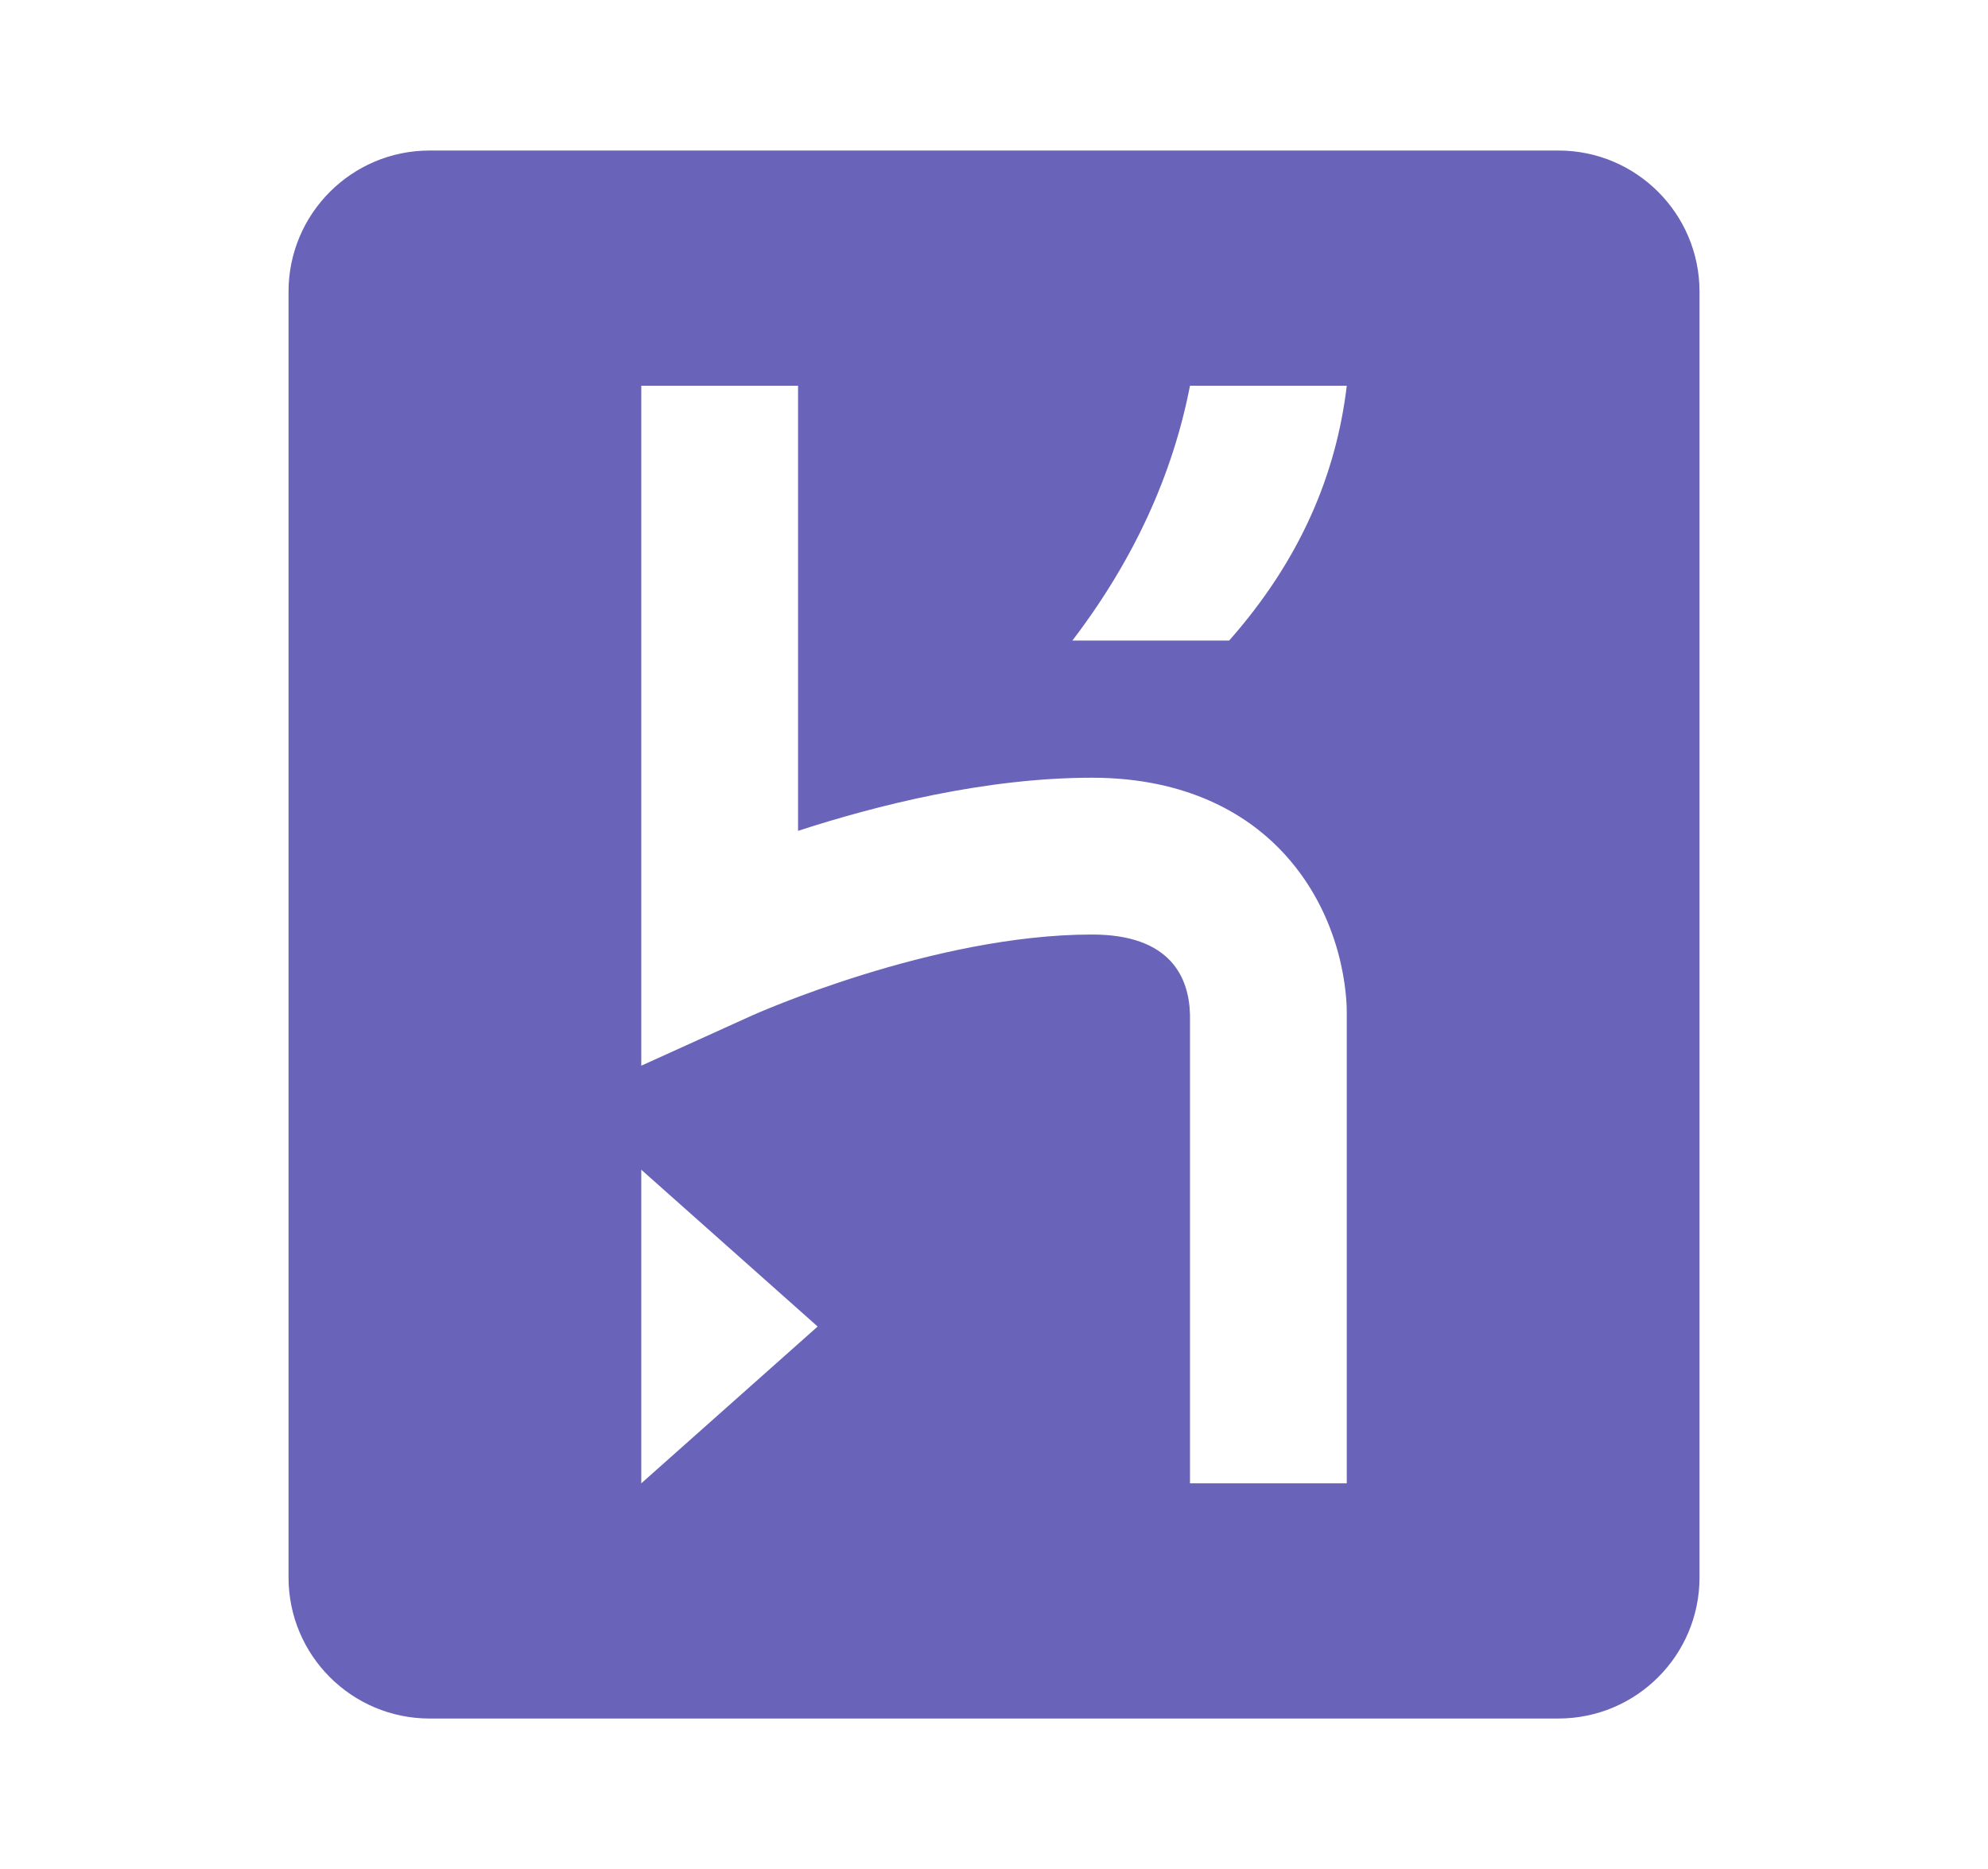
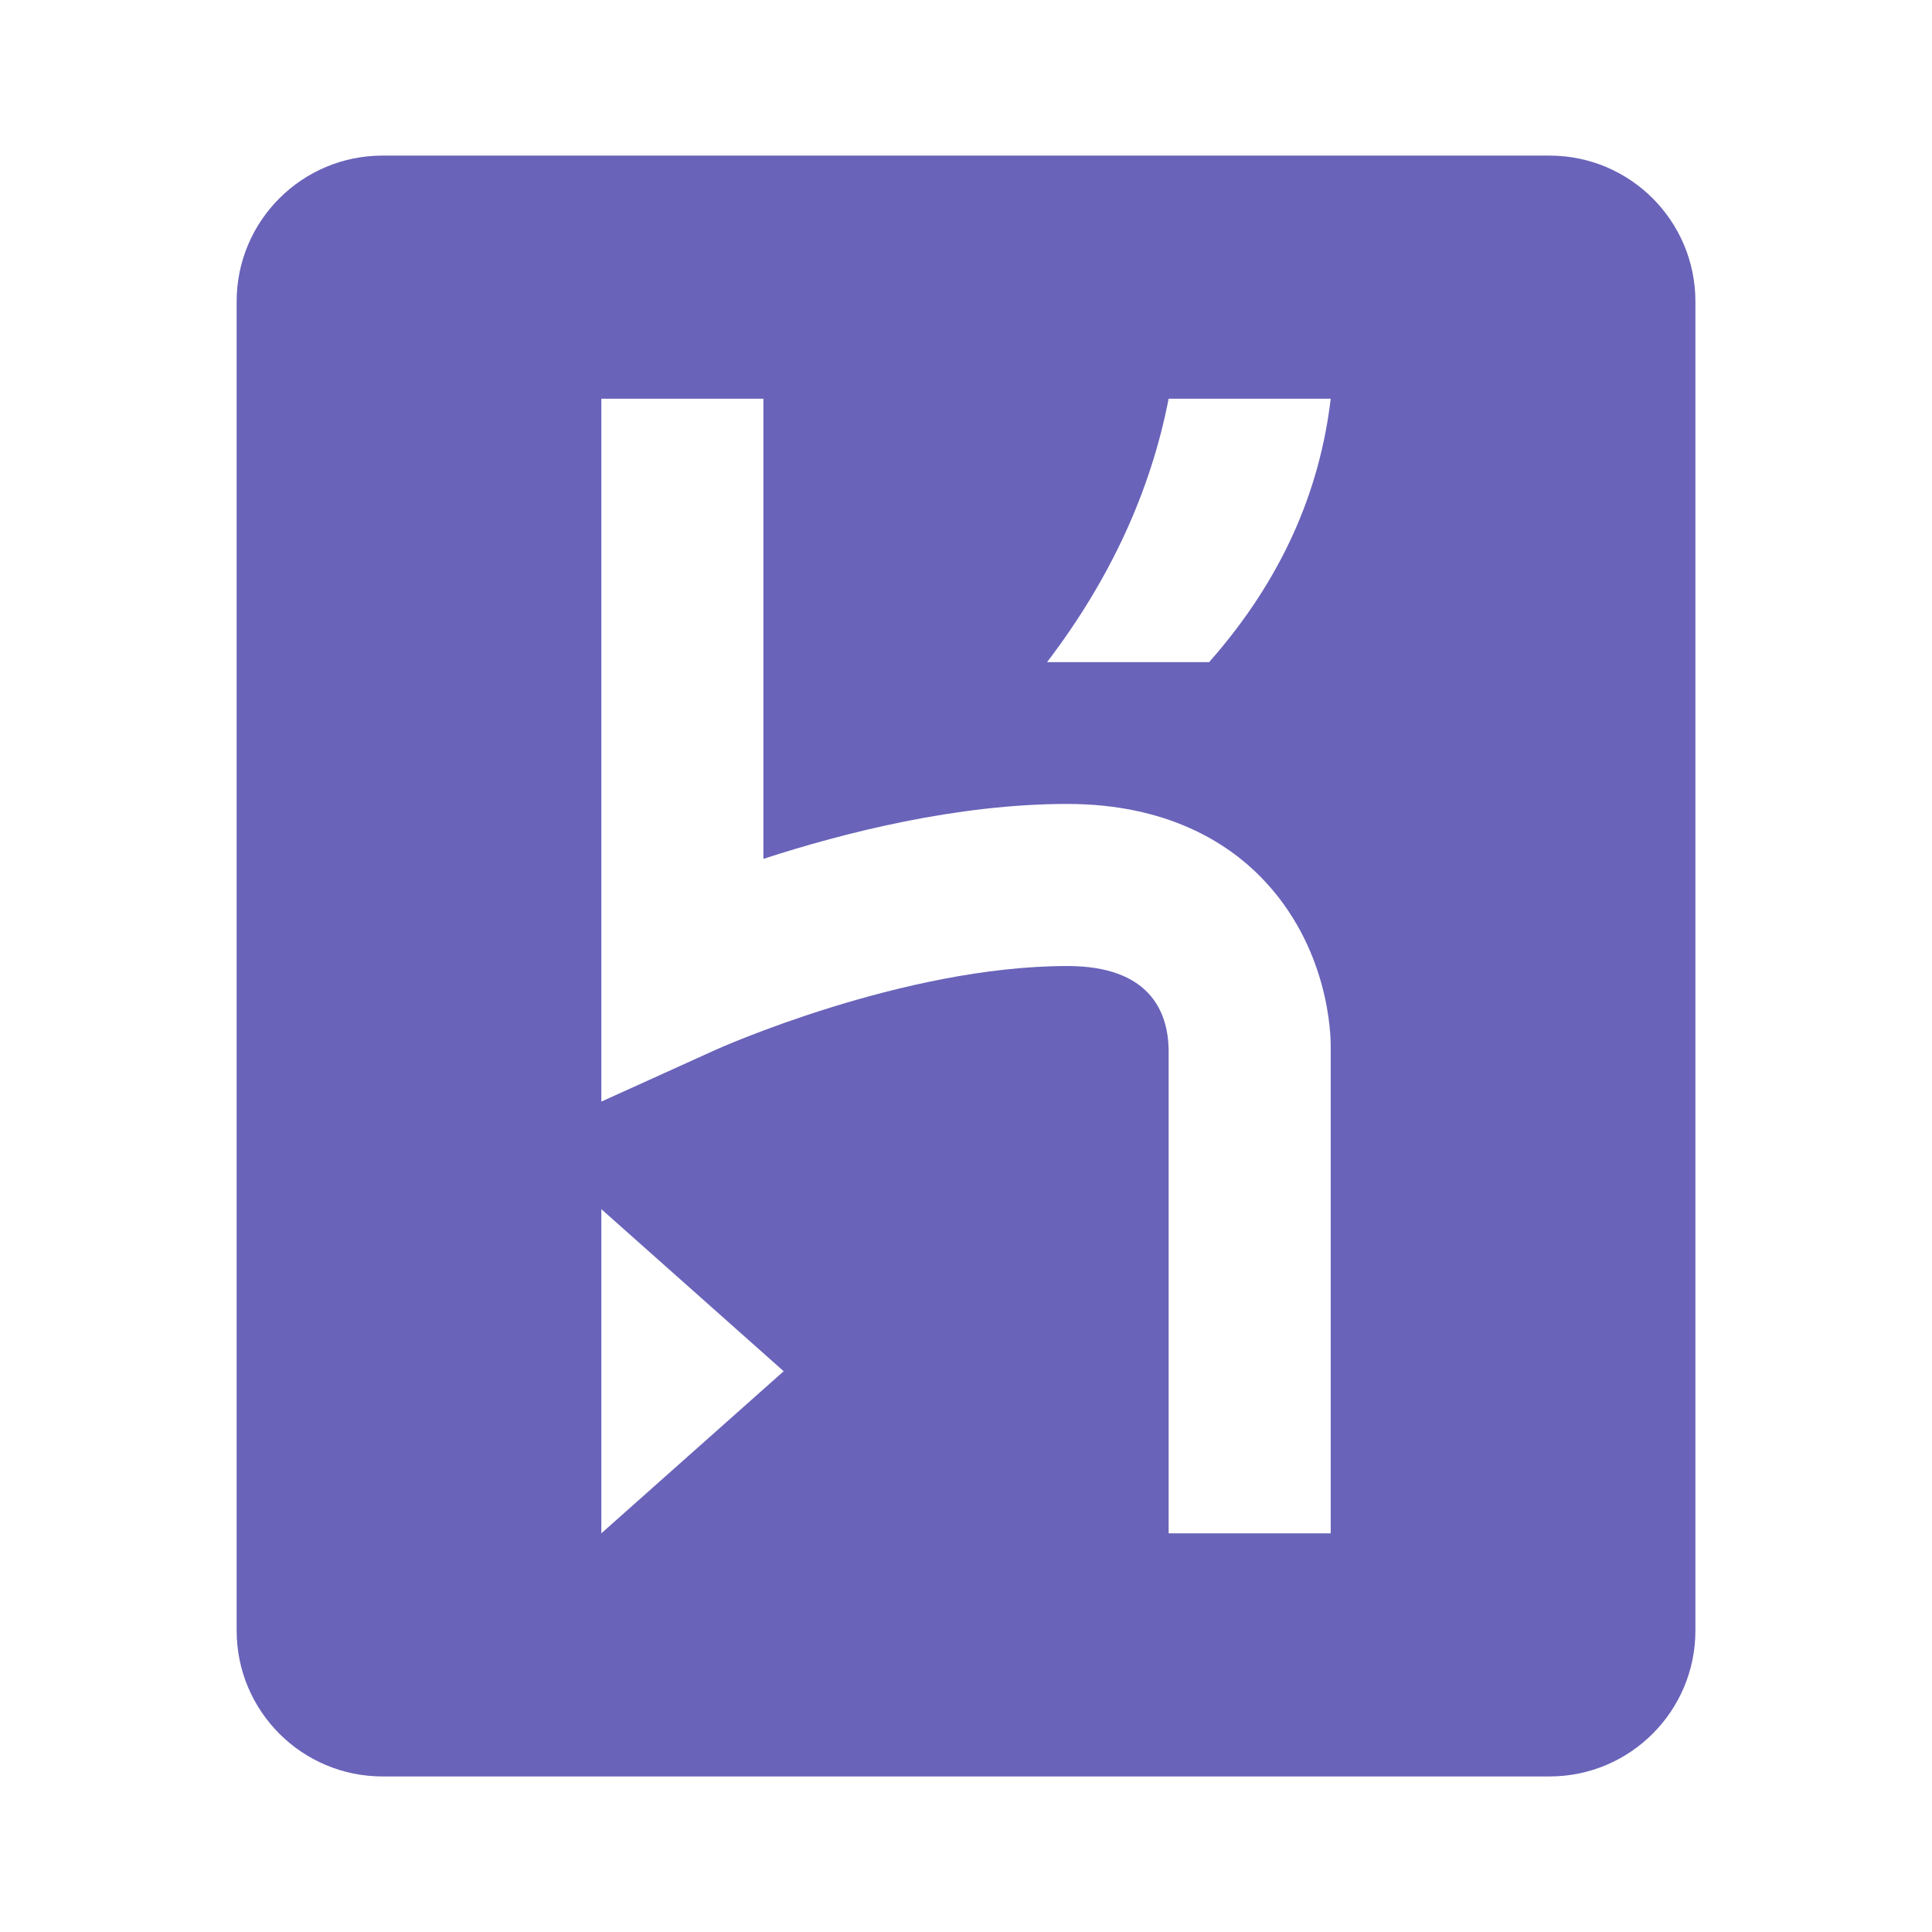
- <svg xmlns="http://www.w3.org/2000/svg" width="50" height="47" enable-background="new 0 0 144 152" version="1.1" viewBox="0 0 144 152" xml:space="preserve">
+ <svg xmlns="http://www.w3.org/2000/svg" width="40" height="40" enable-background="new 0 0 144 152" version="1.1" viewBox="0 0 144 152" xml:space="preserve">
  <g id="work" display="none">
    <g id="logotype" display="inline" />
    <g id="logo_v3__x28_stroke_x29_" display="inline" />
  </g>
  <g id="purple" transform="matrix(1.594 0 0 1.594 -42.766 -45.142)" fill="#6963b9">
    <path d="m100.8 36h-57.6c-3.976 0-7.2 3.224-7.2 7.2v65.6c0 3.976 3.224 7.2 7.2 7.2h57.6c3.976 0 7.2-3.224 7.2-7.2v-65.6c0-3.976-3.224-7.2-7.2-7.2zm-46.8 68v-16l9 8zm28 0v-23.89c-.039-1.867-.938-4.11-5-4.11-8.134 0-17.258 4.091-17.349 4.132l-5.651 2.56v-34.692h8v22.711c3.994-1.3 9.577-2.711 15-2.711 4.945 0 7.905 1.944 9.517 3.575 3.441 3.48 3.488 7.913 3.483 8.425v24zm2-43h-8c3.144-4.125 5.118-8.466 6-13h8c-.54 4.544-2.382 8.9-6 13z" fill="#6963b9" />
  </g>
</svg>
